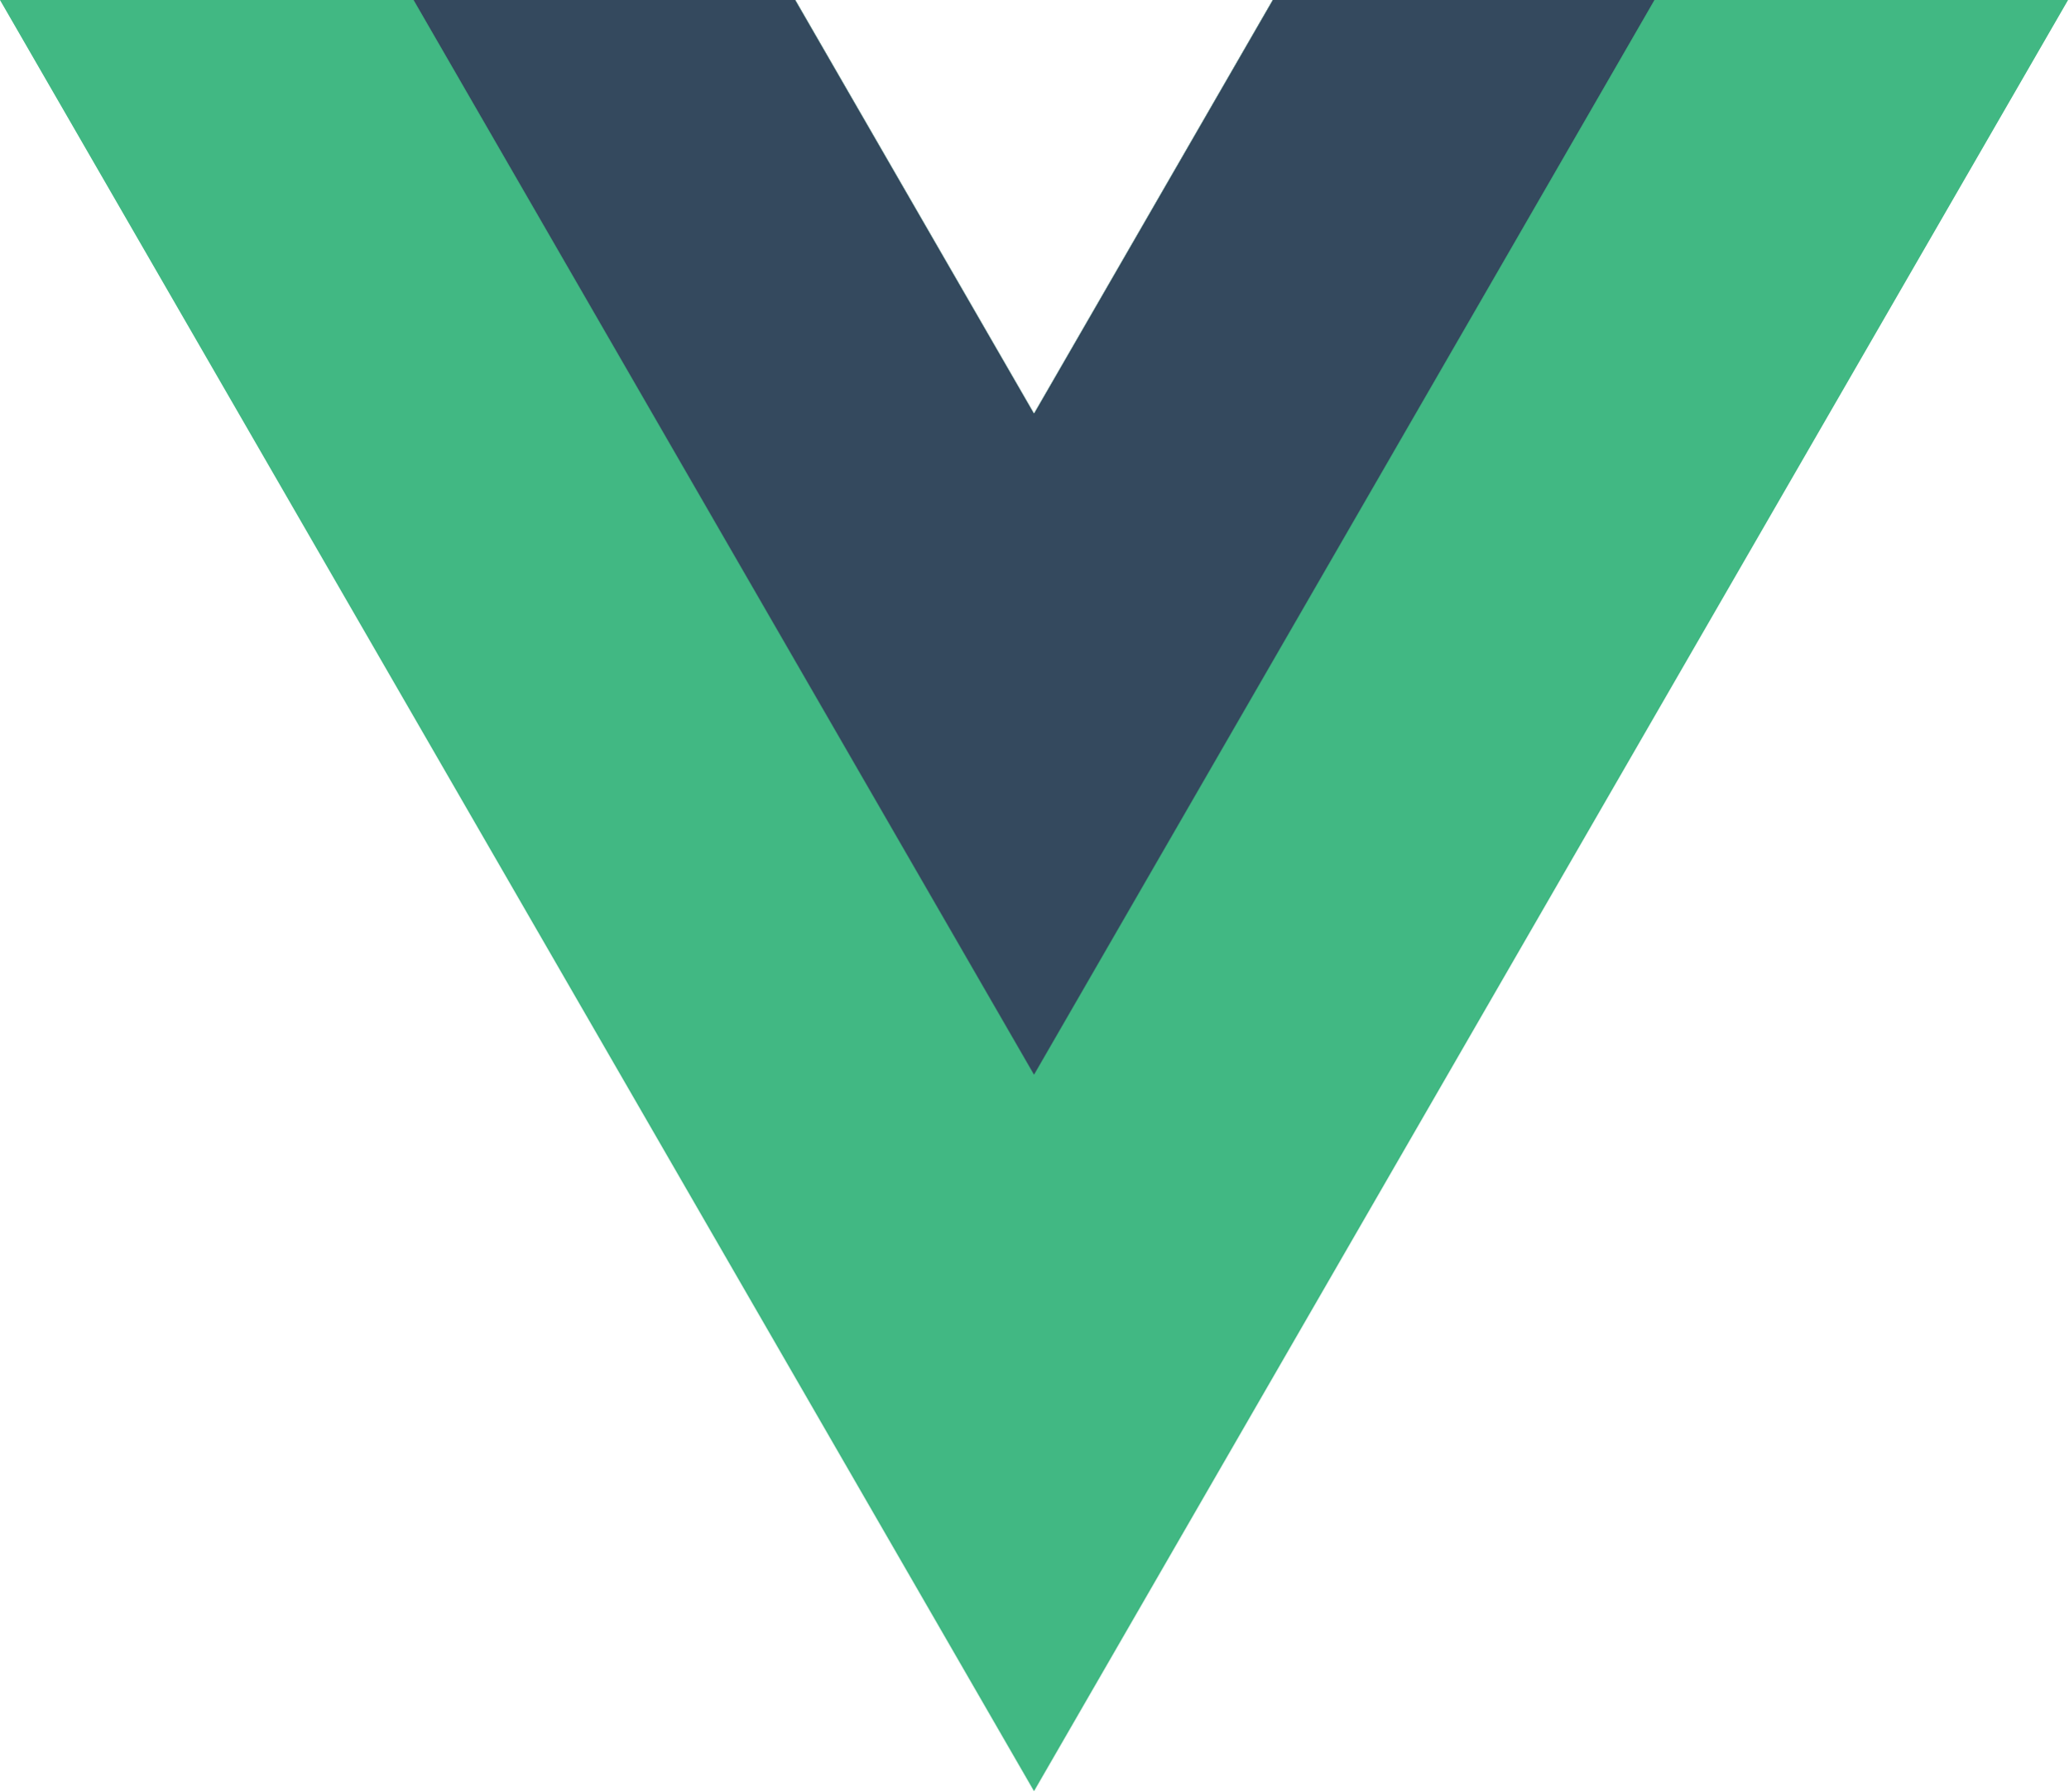
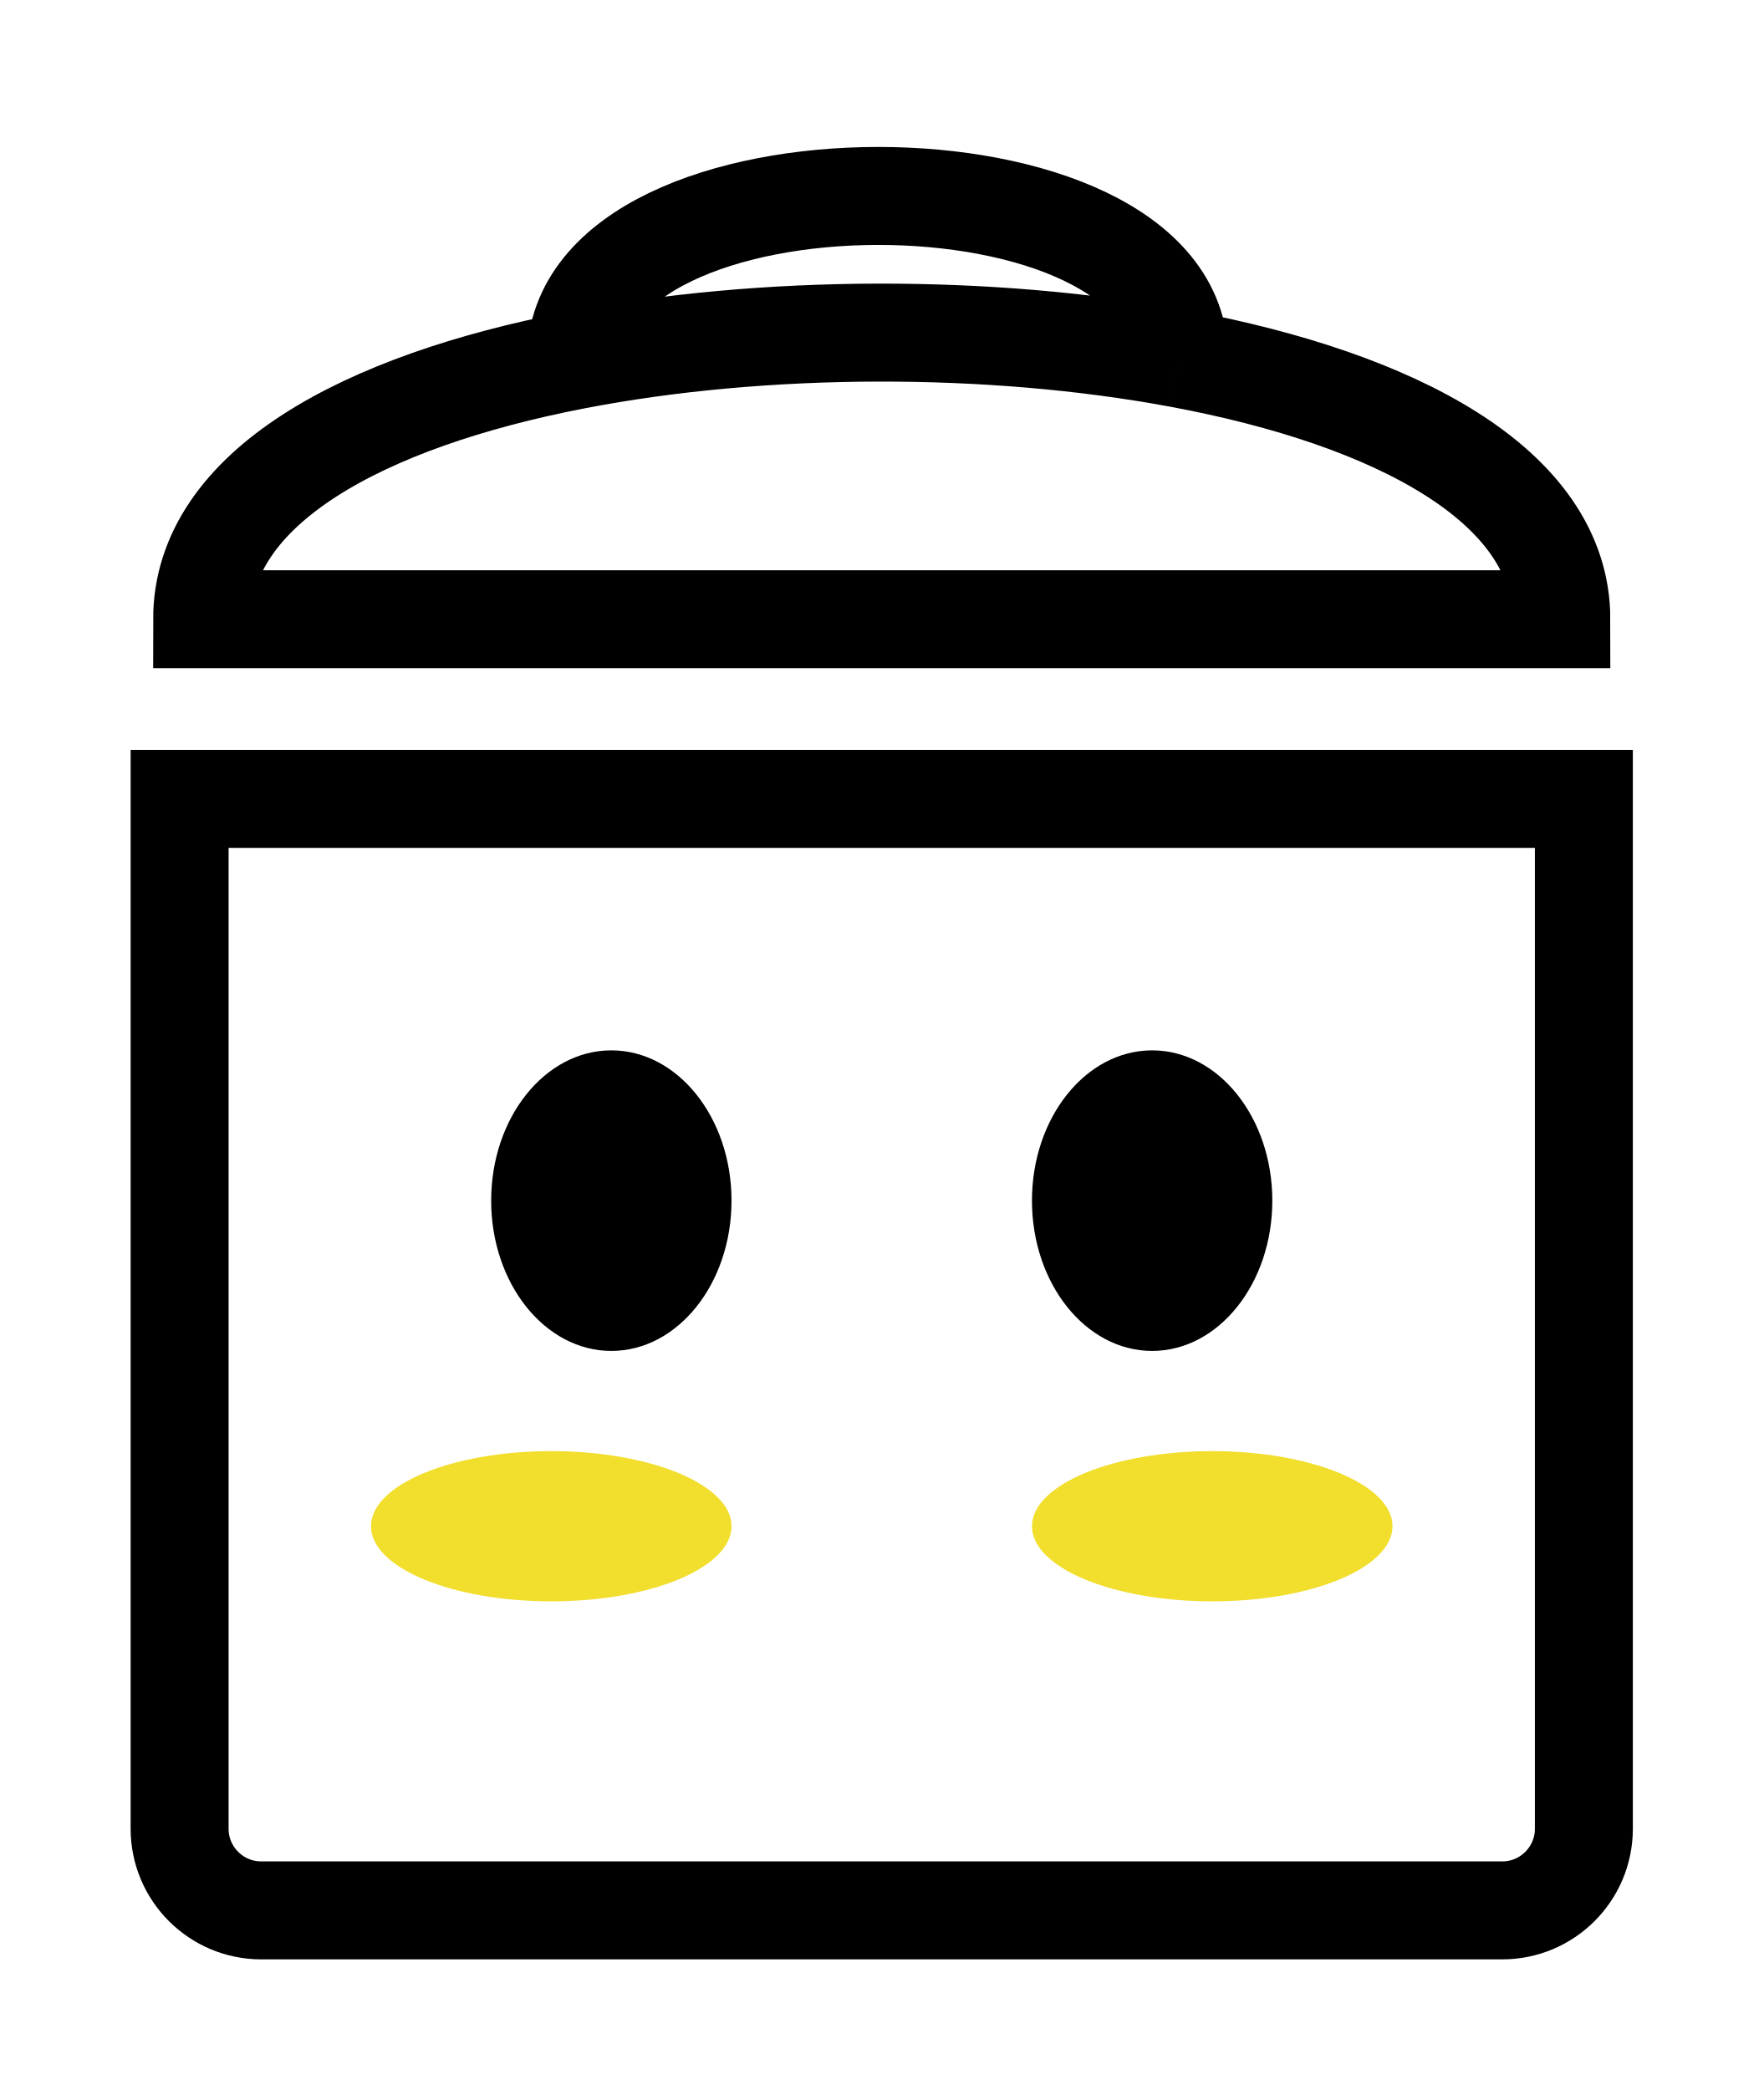
- <svg xmlns="http://www.w3.org/2000/svg" viewBox="0 0 261.76 226.69">
-   <path d="M161.096.001l-30.225 52.351L100.647.001H-.005l130.877 226.688L261.749.001z" fill="#41b883" />
-   <path d="M161.096.001l-30.225 52.351L100.647.001H52.346l78.526 136.01L209.398.001z" fill="#34495e" />
+ <svg xmlns="http://www.w3.org/2000/svg" width="27" height="32" viewBox="0 0 27 32" fill="none">
+   <path d="M2.75 12.232H24.25V28C24.25 28.69 23.69 29.25 23 29.25H4C3.31 29.25 2.75 28.69 2.75 28V12.232Z" stroke="black" stroke-width="1.5" />
+   <ellipse cx="9.36" cy="18.383" rx="1.84" ry="2.301" fill="black" />
+   <ellipse cx="17.64" cy="18.383" rx="1.84" ry="2.301" fill="black" />
+   <ellipse cx="8.44" cy="23.368" rx="1.15" ry="2.76" transform="rotate(90 8.44 23.3682)" fill="#F2DE2C" />
+   <ellipse cx="18.56" cy="23.368" rx="1.15" ry="2.76" transform="rotate(90 18.56 23.3682)" fill="#F2DE2C" />
+   <path d="M8.818 5.514C5.573 6.14 3.095 7.462 3.095 9.481H23.905C23.905 7.436 21.363 6.105 18.055 5.49M8.818 5.514C11.691 4.96 15.165 4.952 18.055 5.49M8.818 5.514C8.818 2.166 18.055 2.166 18.055 5.49" stroke="black" stroke-width="1.5" />
</svg>
